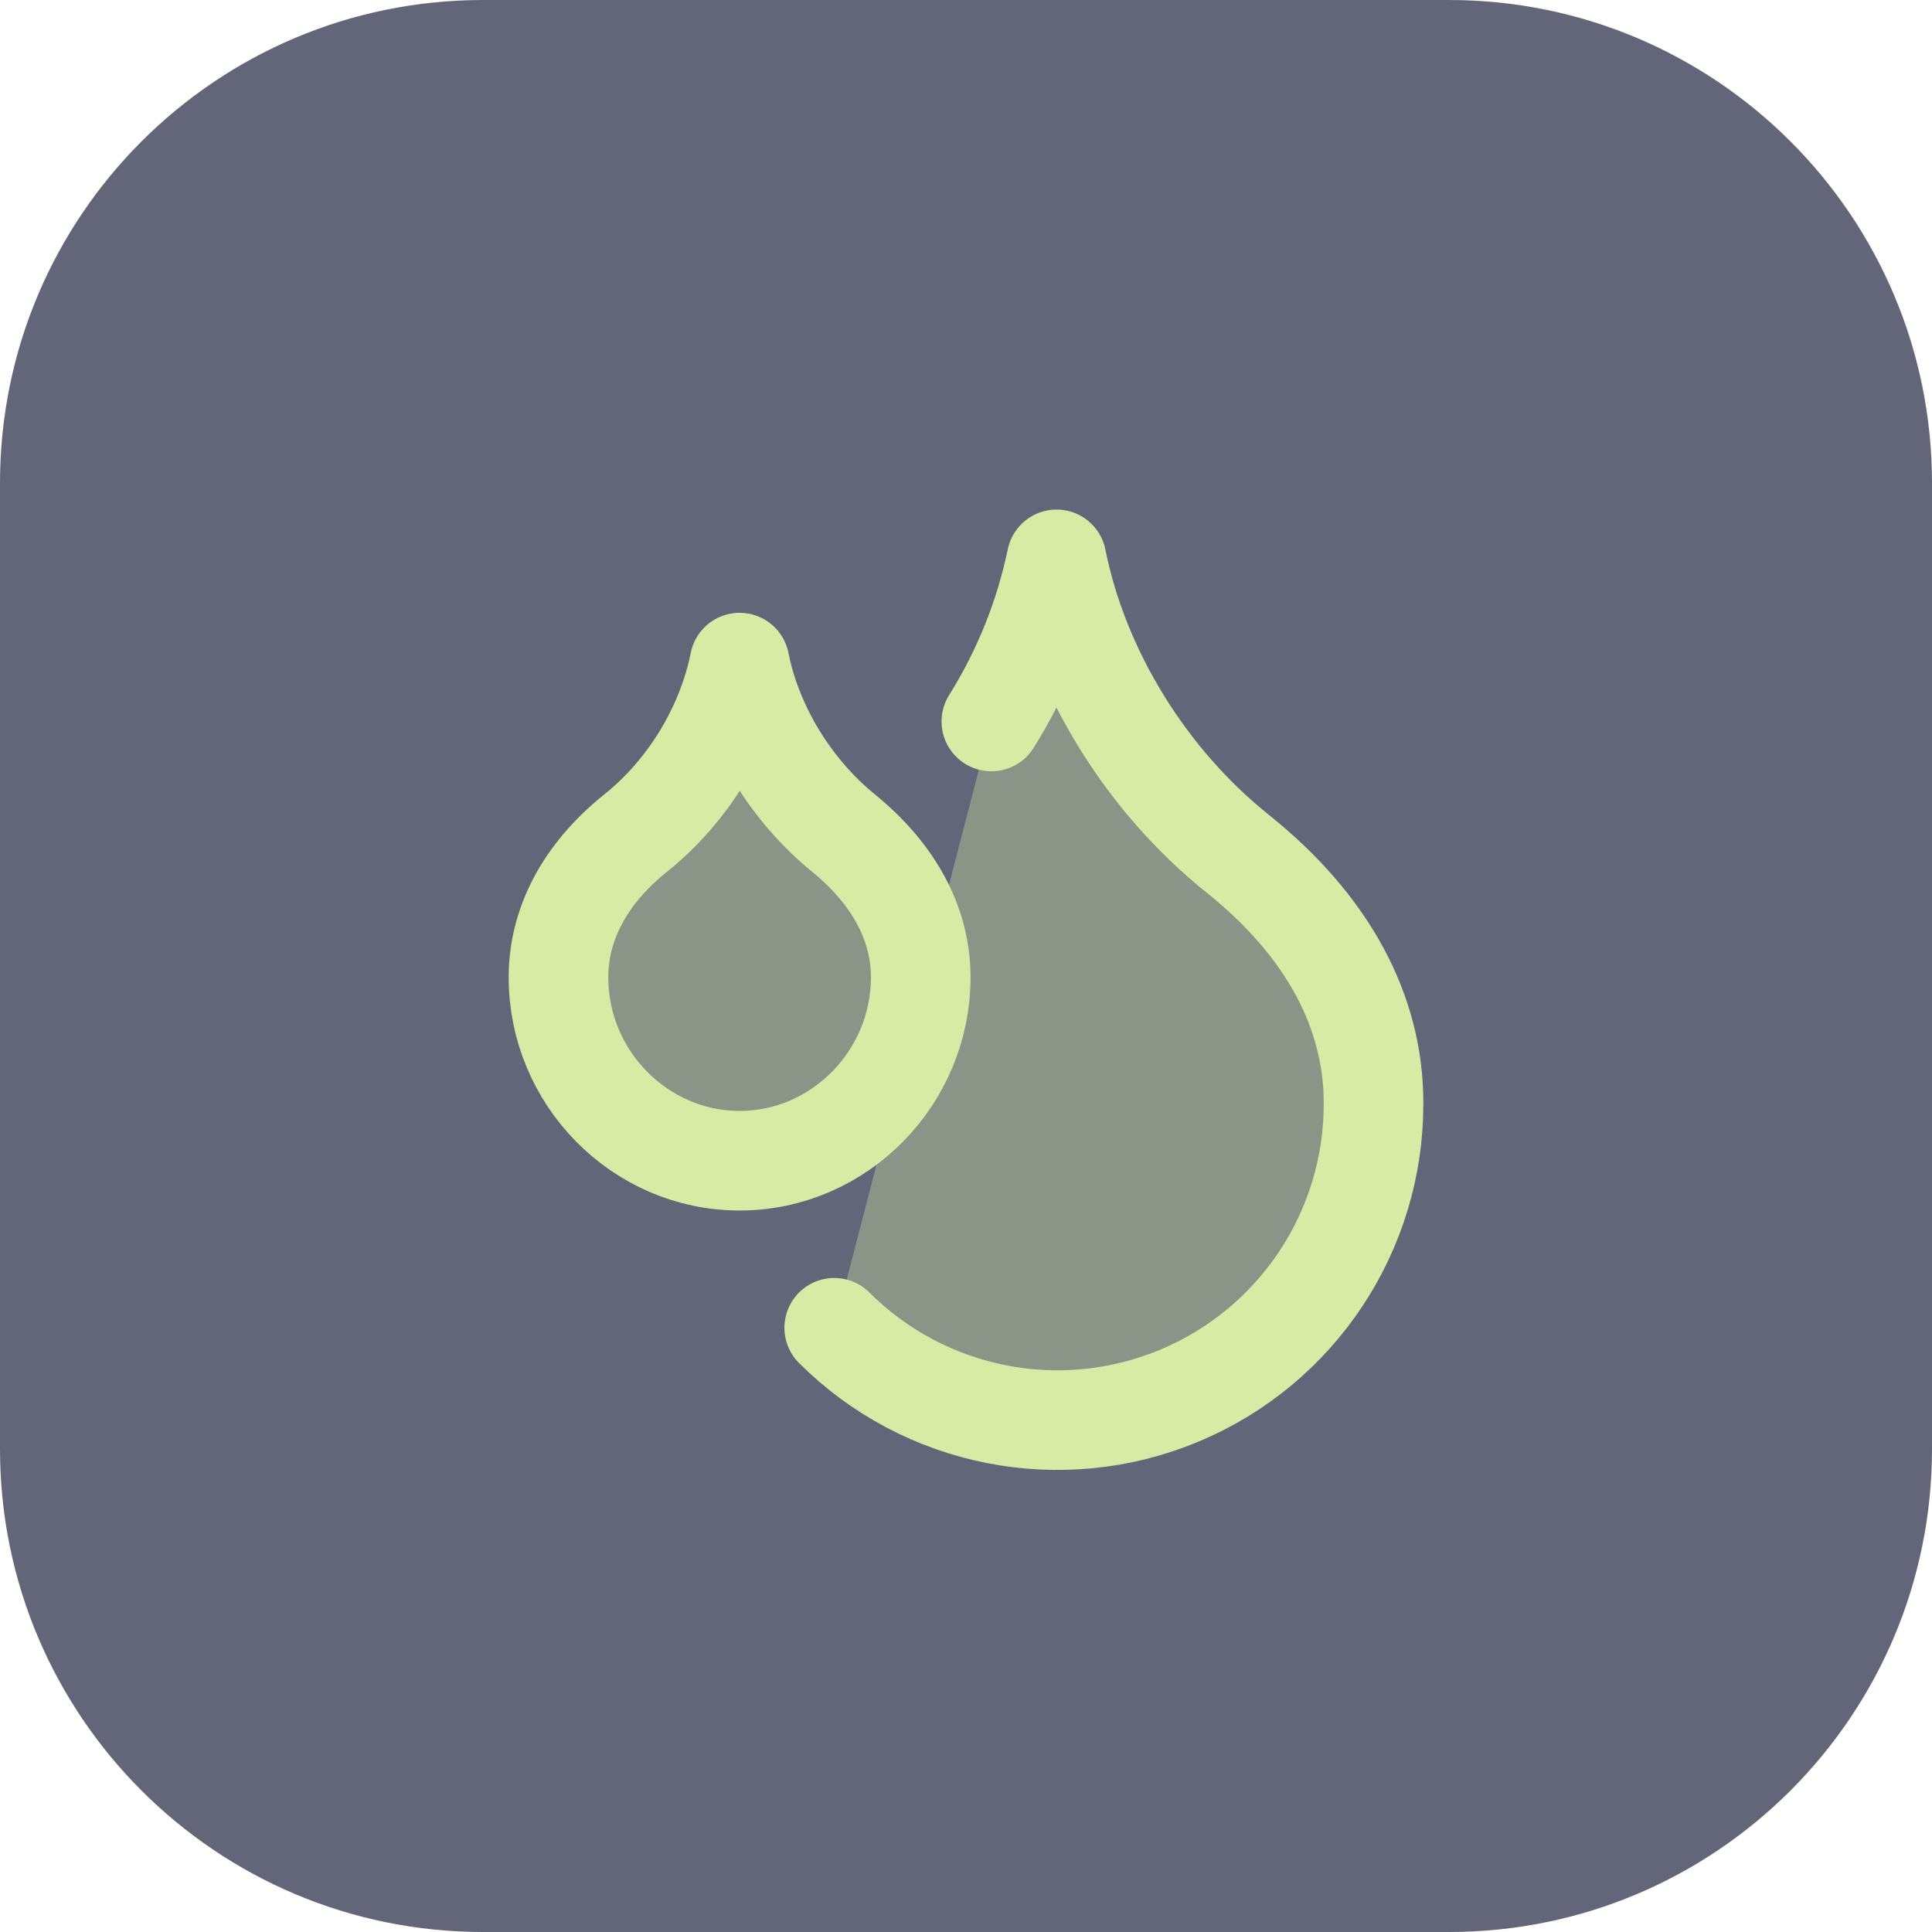
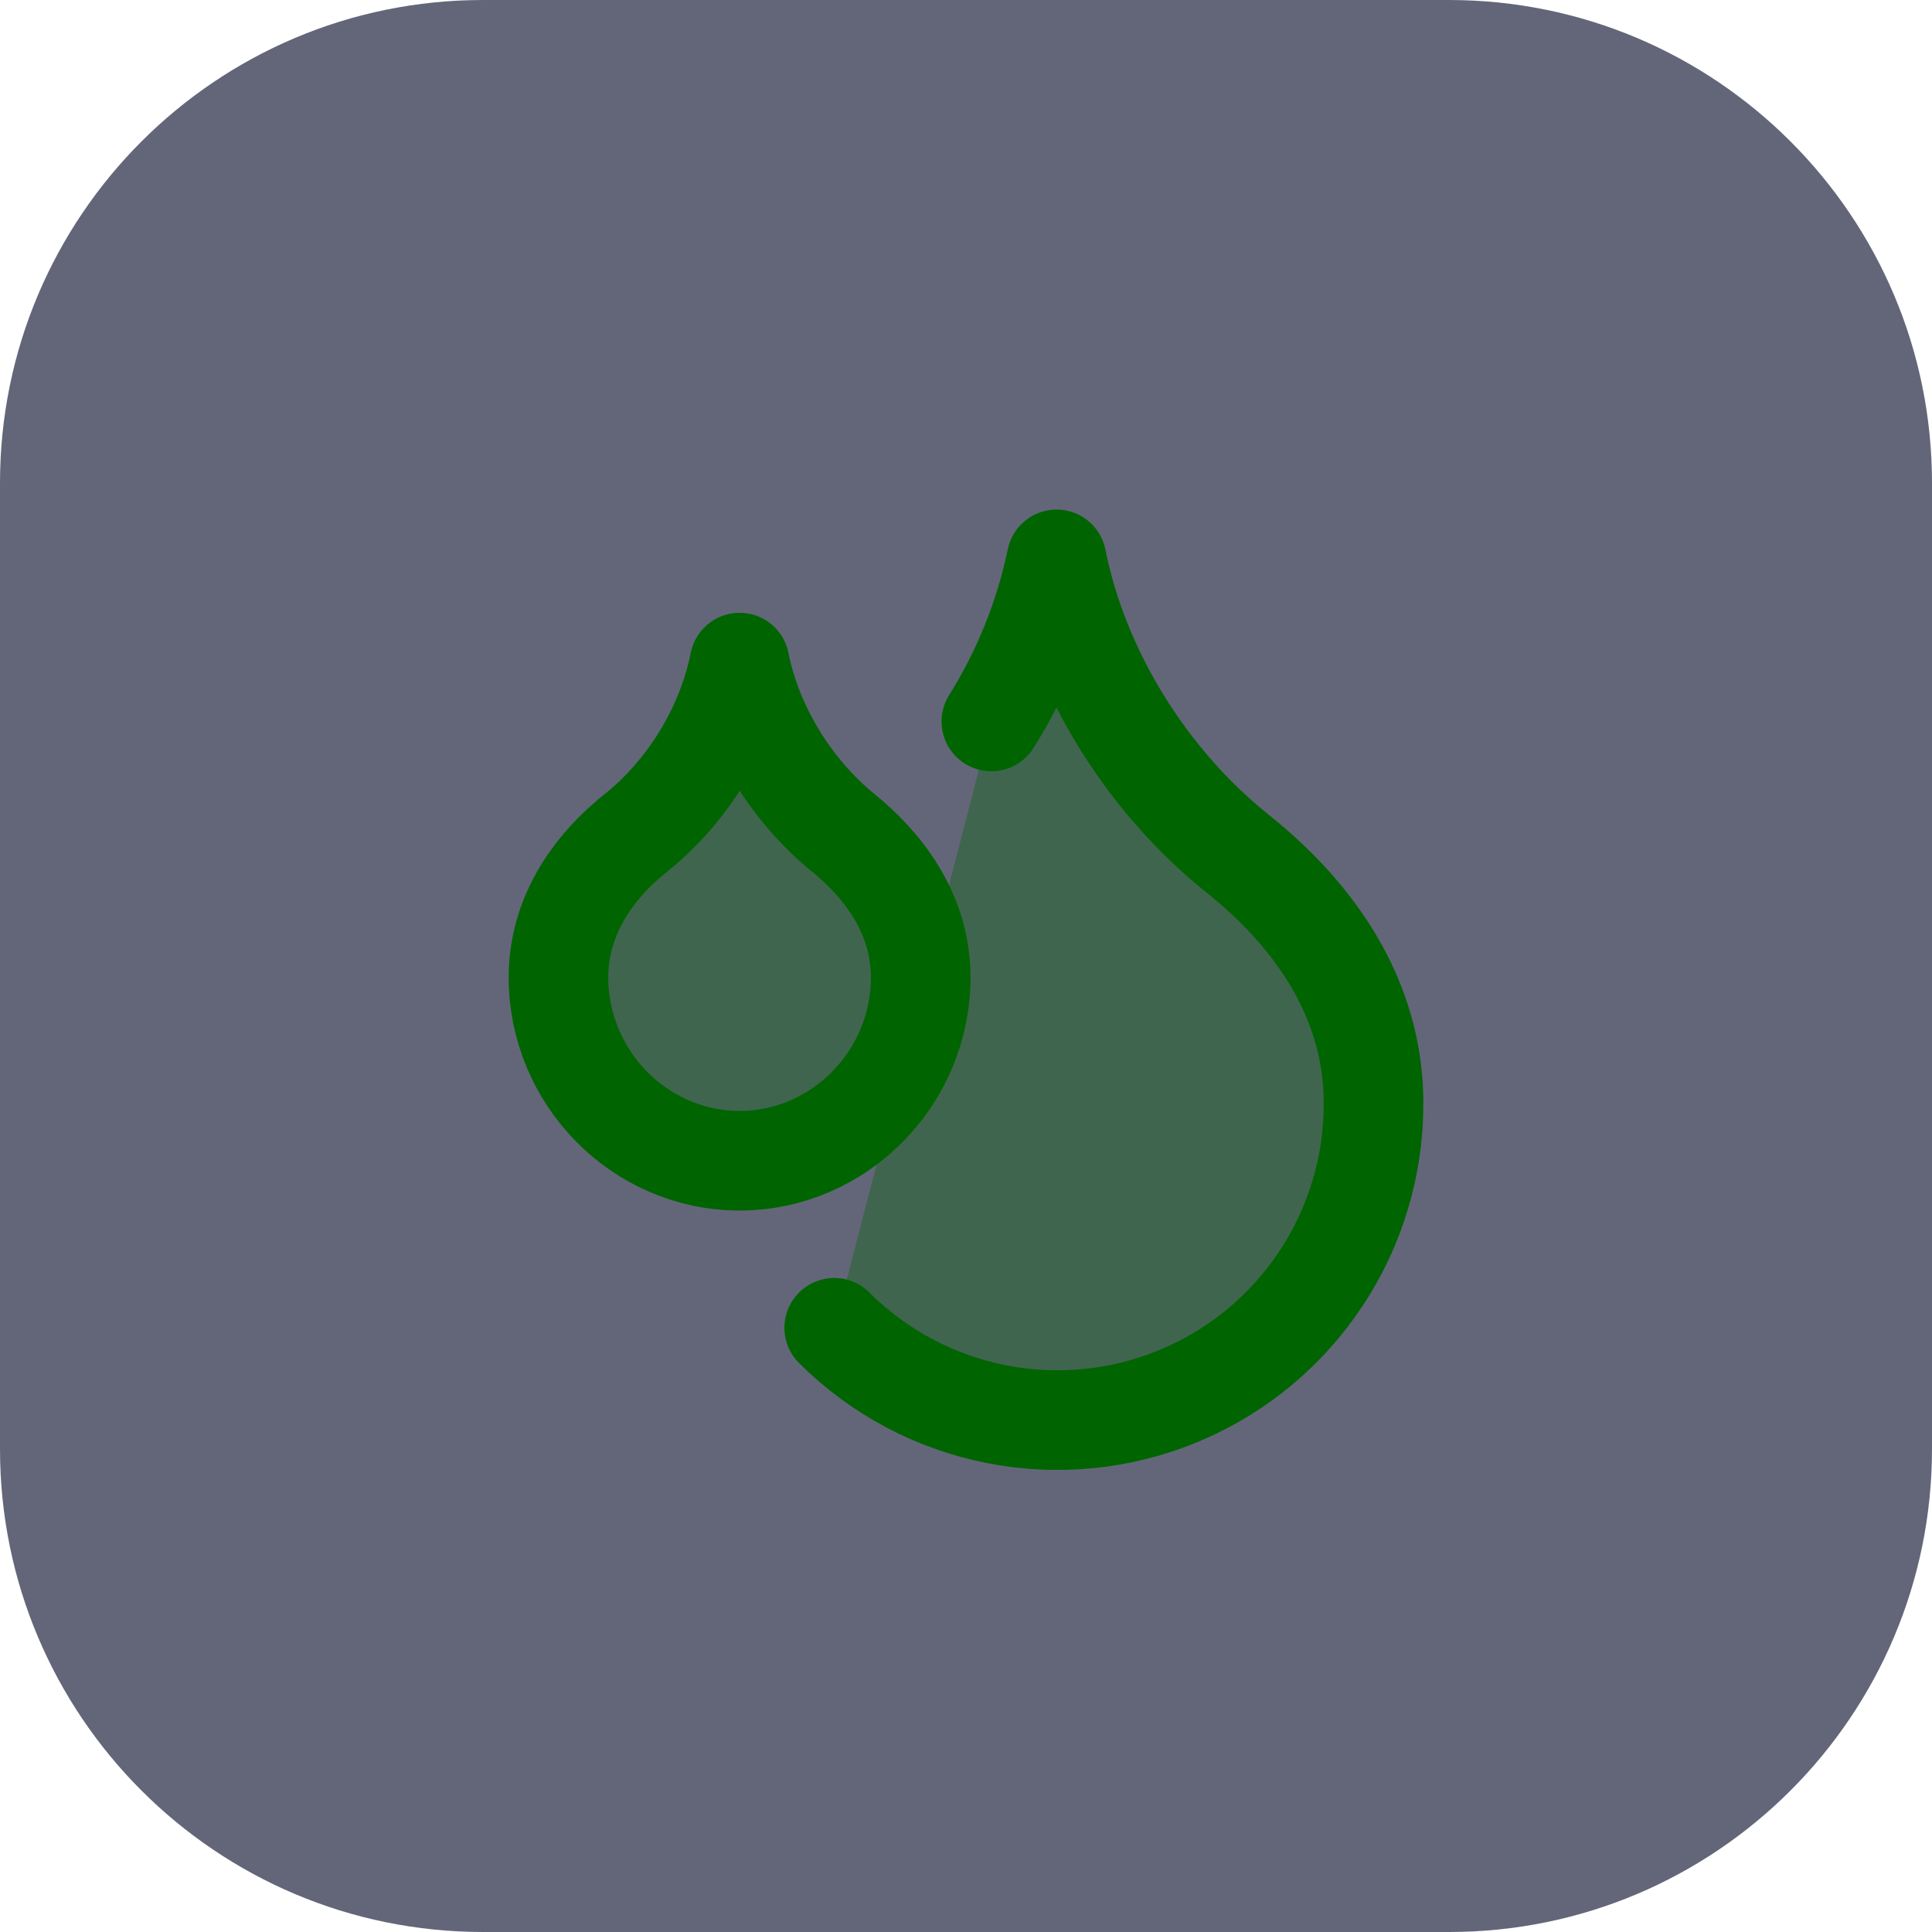
<svg xmlns="http://www.w3.org/2000/svg" viewBox="0 0 64 64" width="64" height="64">
  <rect width="64" height="64" rx="16" fill="#636679" />
-   <g transform="translate(14, 14) scale(1.5)" fill="none" stroke="#d9eaa4" stroke-width="2.2" stroke-linecap="round" stroke-linejoin="round">
-     <path d="M7 16.3c2.2 0 4-1.83 4-4.05 0-1.16-.57-2.26-1.71-3.19S7.29 6.75 7 5.3c-.29 1.45-1.14 2.84-2.29 3.76S3 11.1 3 12.25c0 2.22 1.8 4.05 4 4.05z" fill="#d9eaa4" fill-opacity="0.35" />
-     <path d="M12.56 6.6A10.97 10.97 0 0 0 14 3.02c.5 2.5 2 4.9 4 6.5s3 3.5 3 5.5a6.98 6.98 0 0 1-11.91 4.97" fill="#d9eaa4" fill-opacity="0.35" />
+   <g transform="translate(14, 14) scale(1.5)" fill="none" stroke="#006400" stroke-width="2.2" stroke-linecap="round" stroke-linejoin="round">
+     <path d="M7 16.3c2.2 0 4-1.83 4-4.05 0-1.16-.57-2.26-1.71-3.19S7.29 6.75 7 5.3c-.29 1.45-1.14 2.84-2.29 3.76S3 11.1 3 12.25c0 2.22 1.8 4.05 4 4.05z" fill="#006400" fill-opacity="0.35" />
+     <path d="M12.56 6.6A10.97 10.97 0 0 0 14 3.02c.5 2.5 2 4.9 4 6.5s3 3.5 3 5.5a6.98 6.98 0 0 1-11.91 4.97" fill="#006400" fill-opacity="0.35" />
  </g>
</svg>
